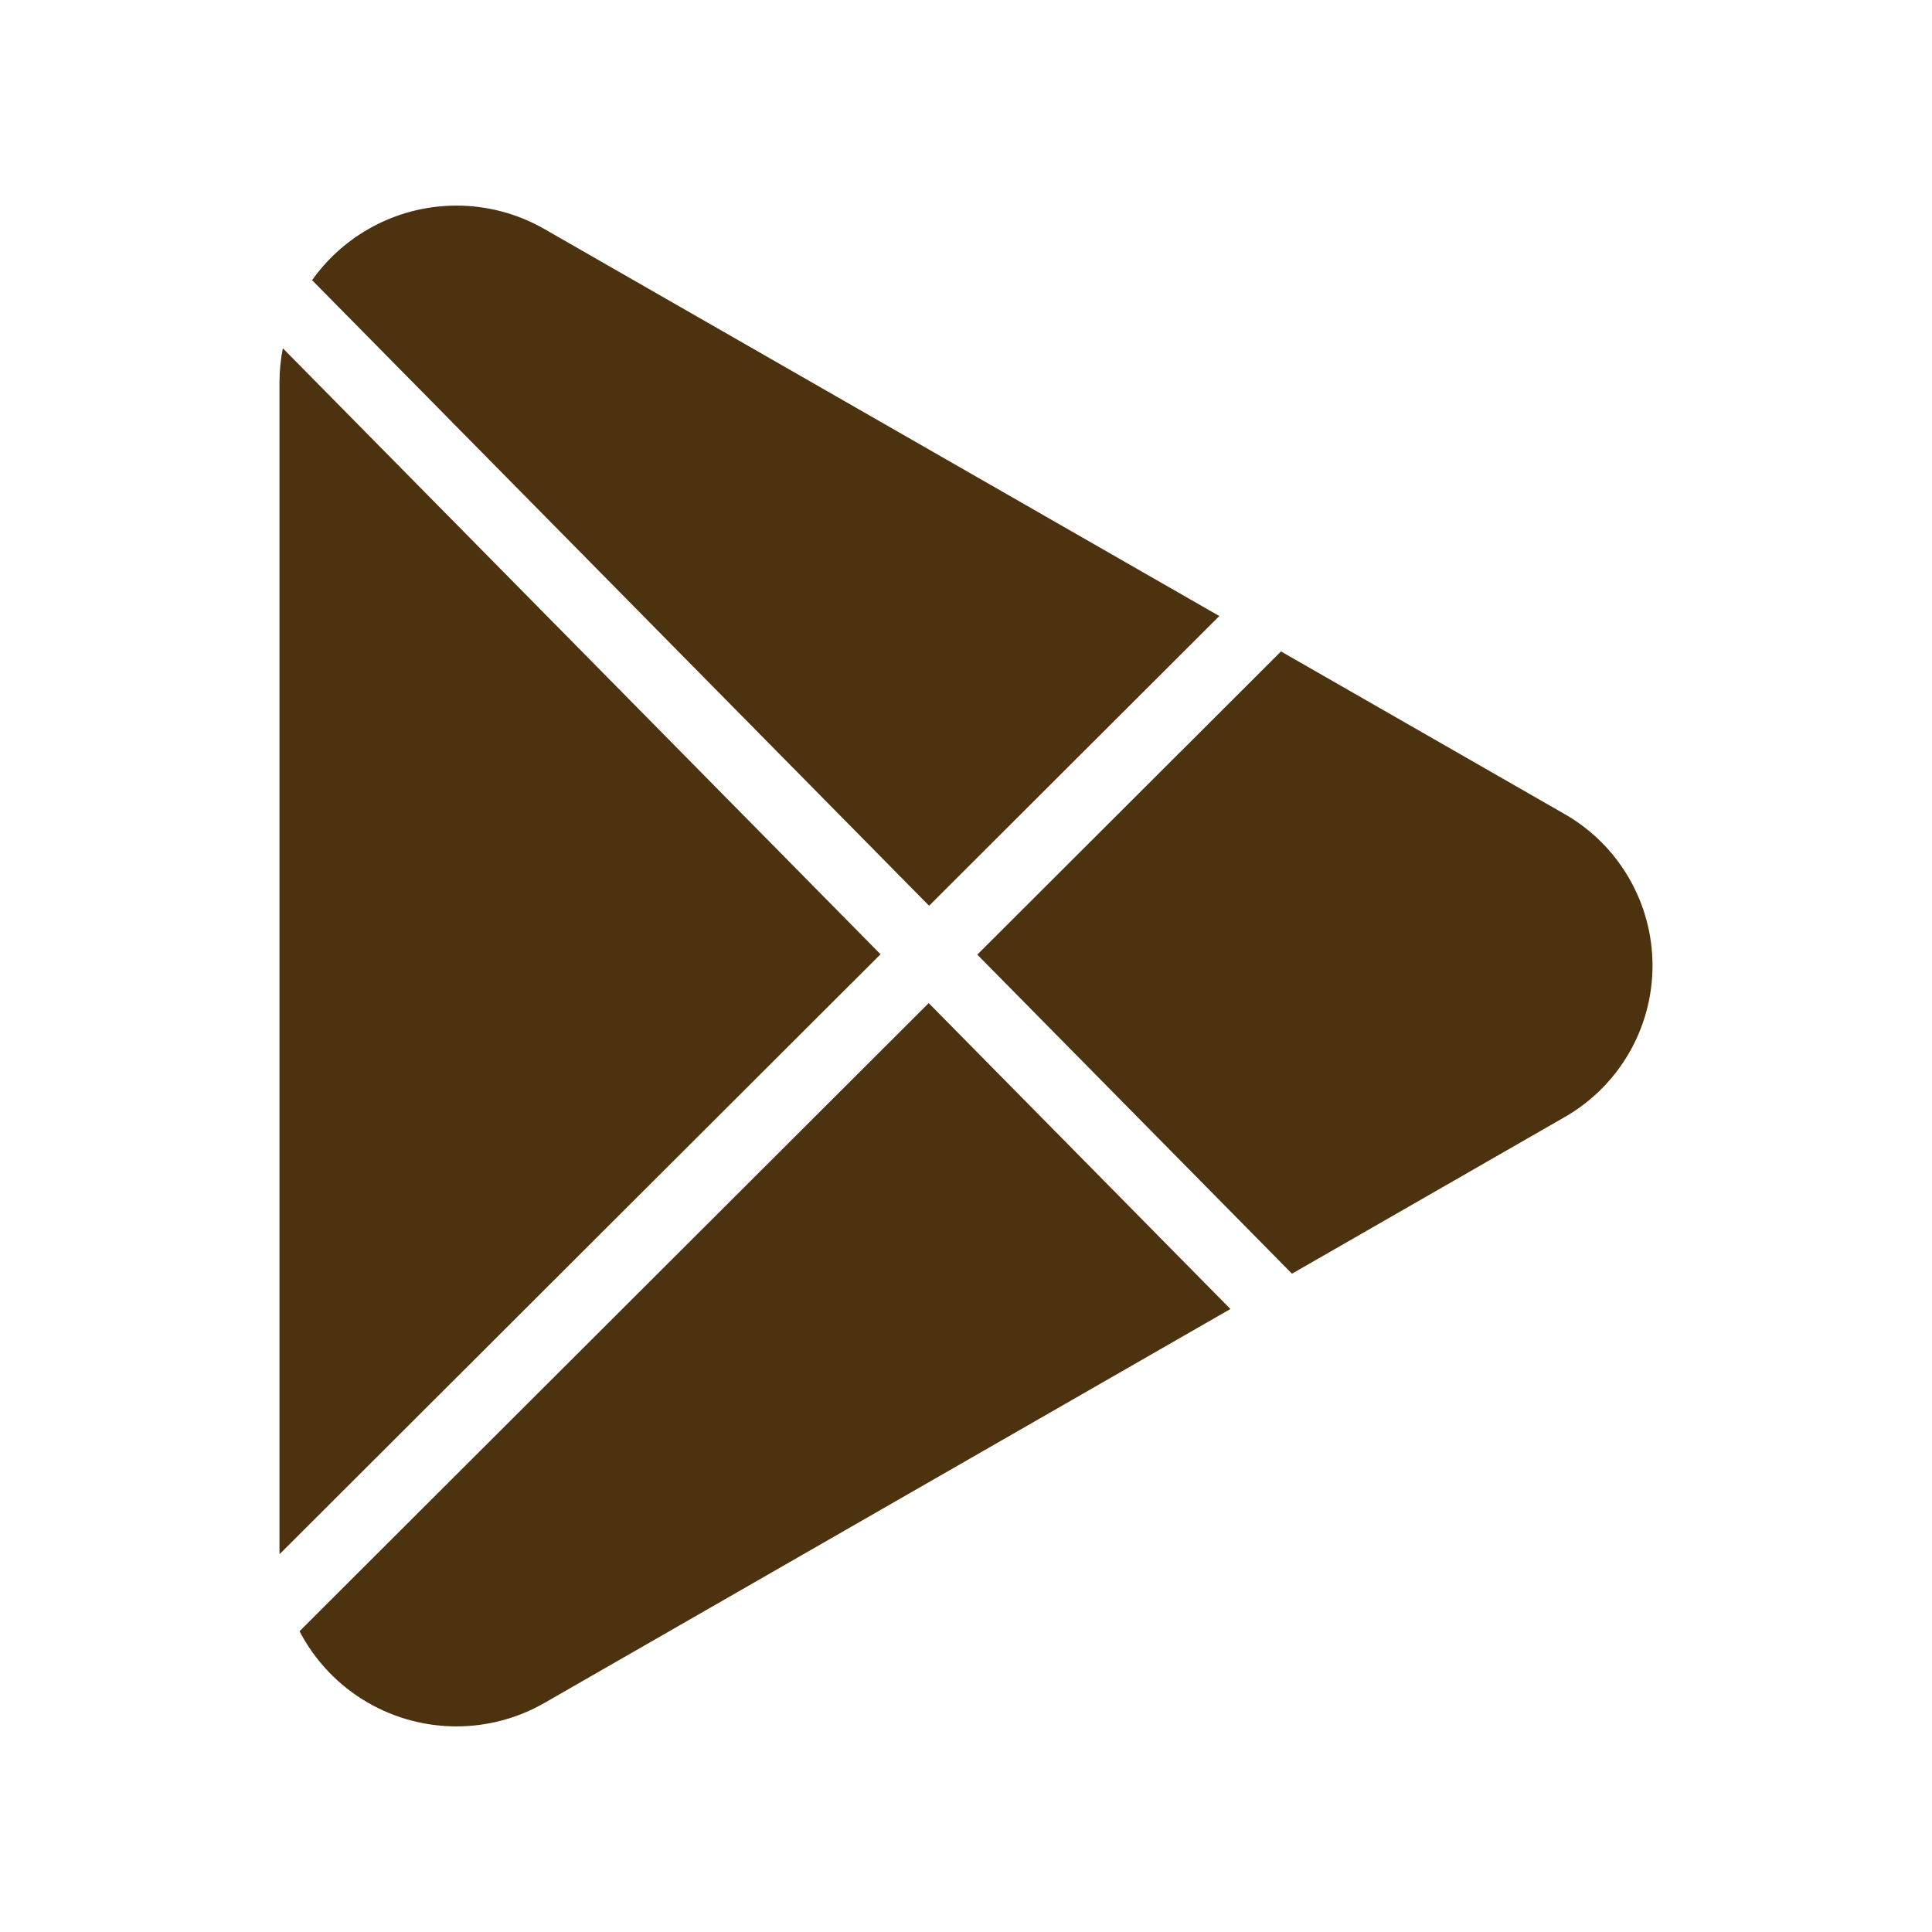
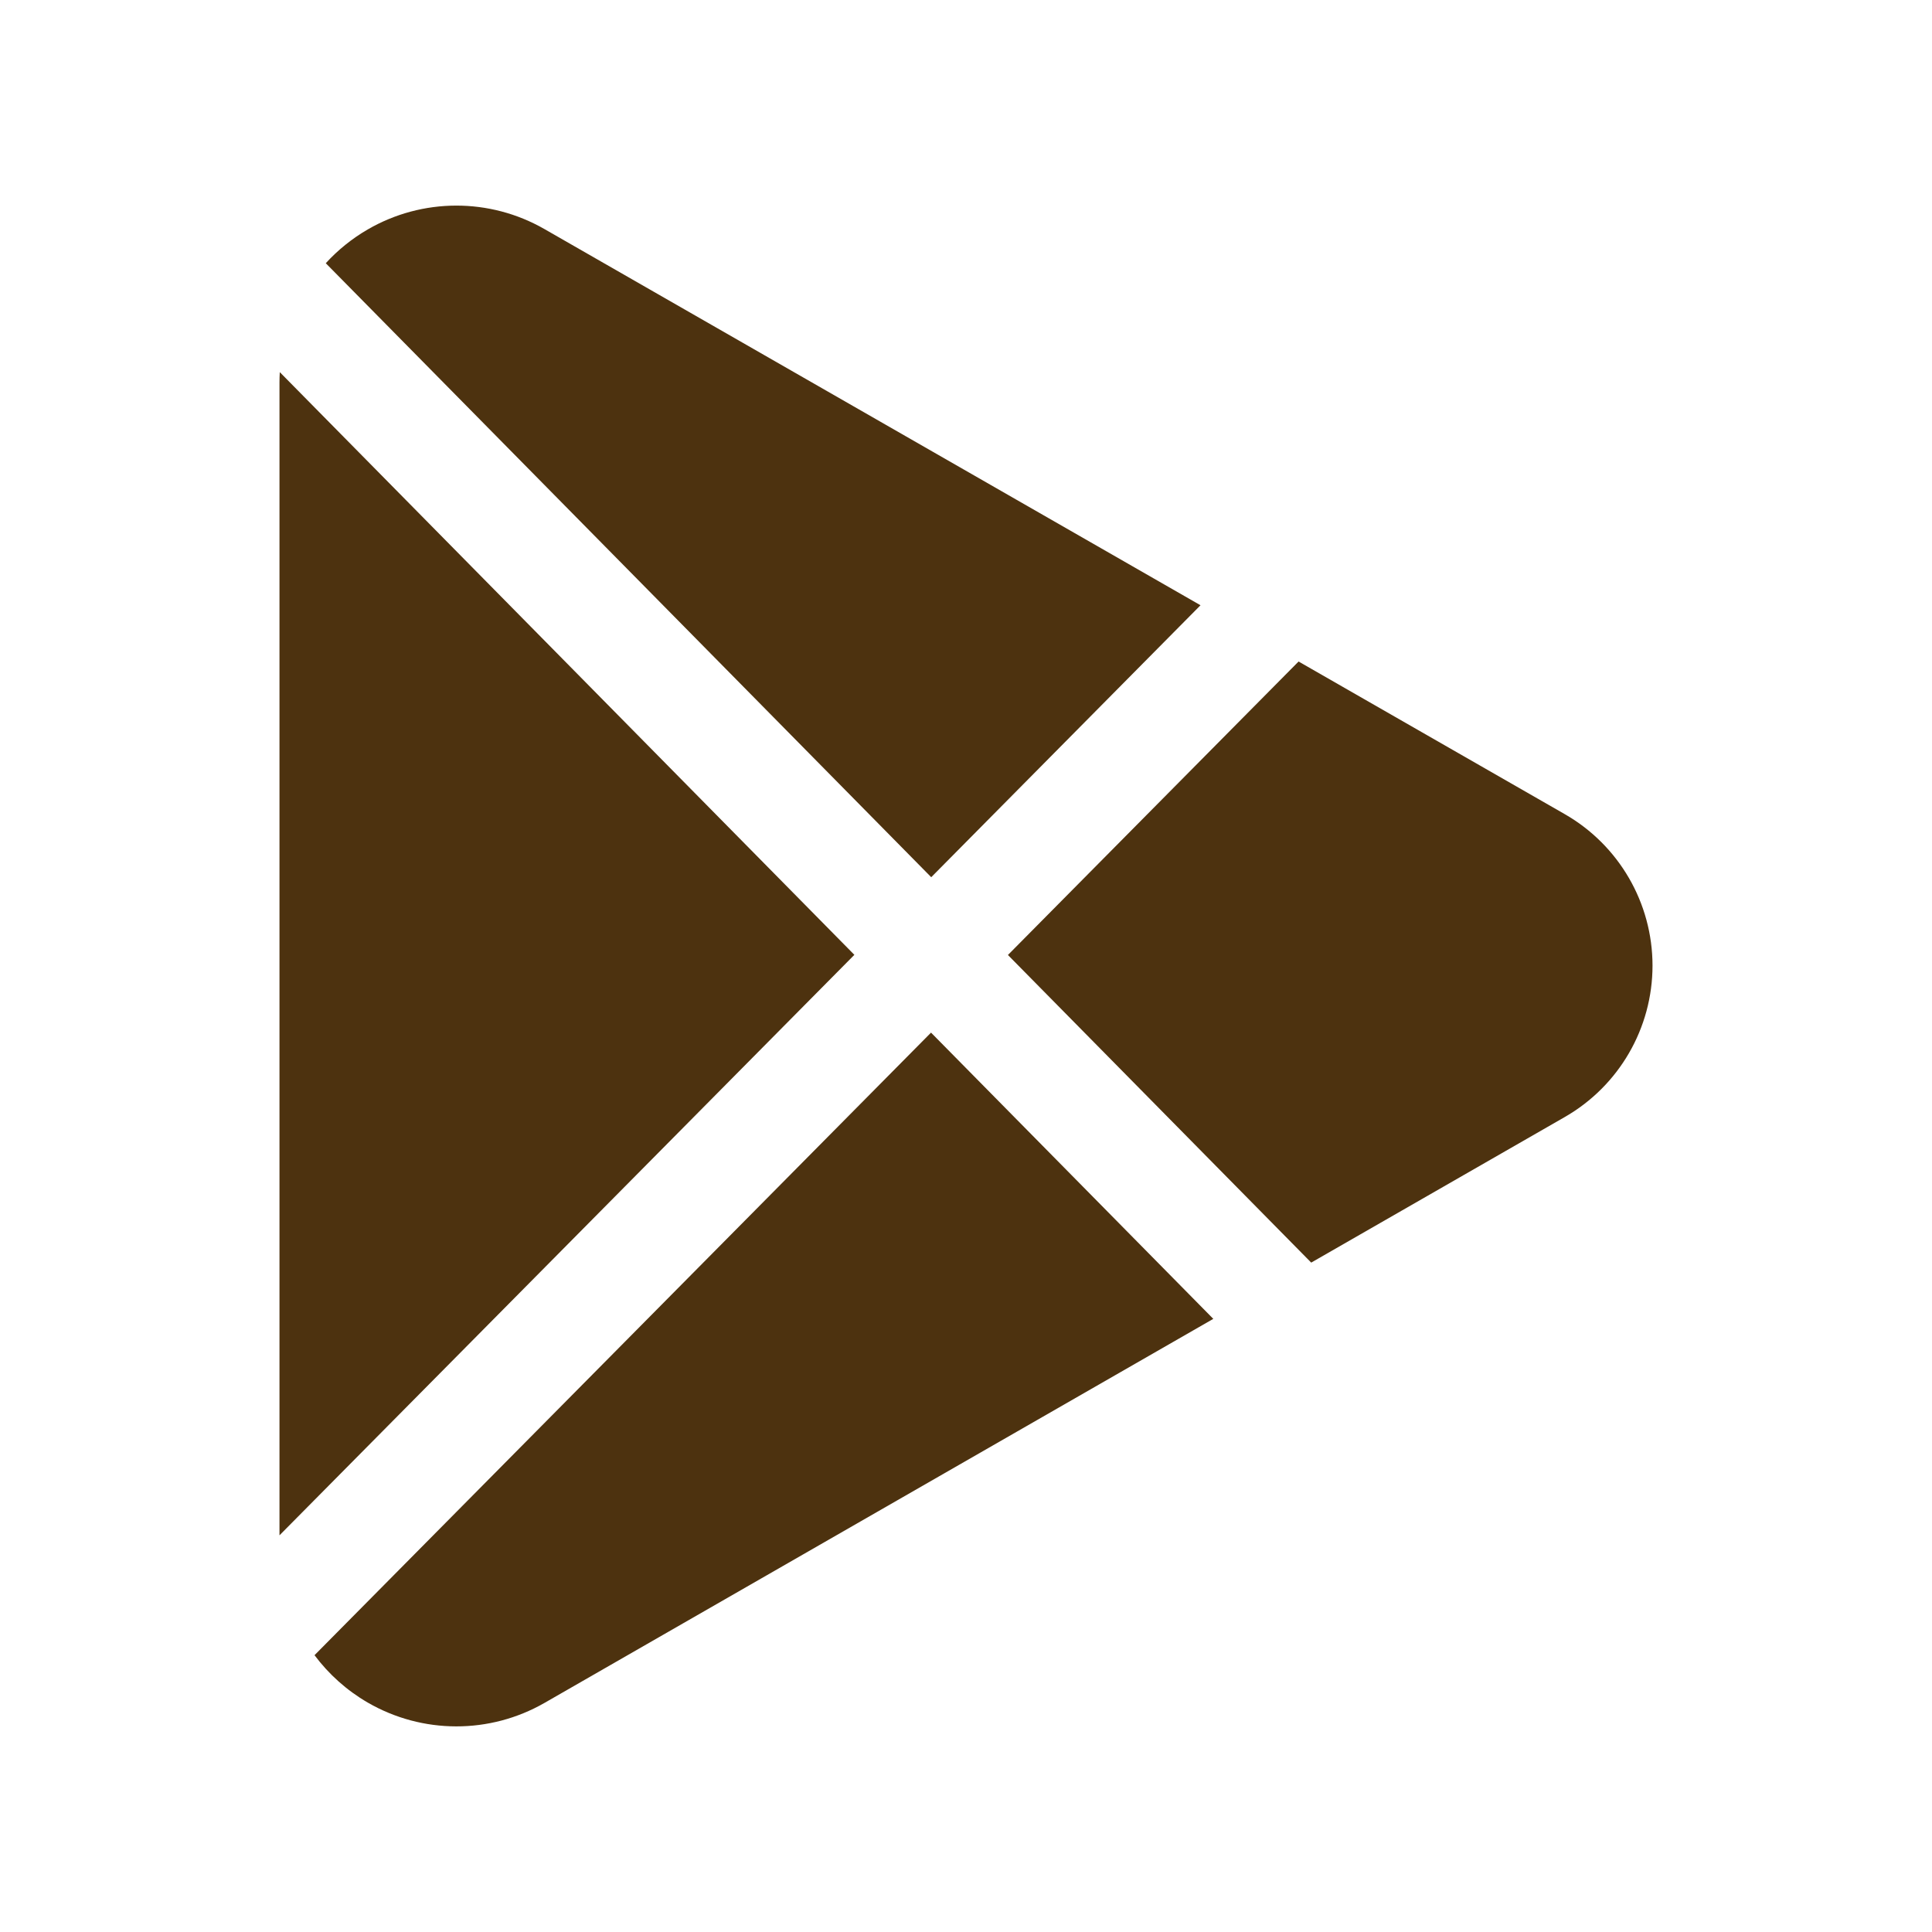
<svg xmlns="http://www.w3.org/2000/svg" width="100%" height="100%" viewBox="0 0 50 50" version="1.1" xml:space="preserve" style="fill-rule:evenodd;clip-rule:evenodd;stroke-linejoin:round;stroke-miterlimit:2;">
  <rect x="0" y="0" width="50" height="50" style="fill:#7b5952;fill-opacity:0;" />
-   <path d="M7.32,9.013l15.468,15.683l-15.553,15.526c-0.001,-0.04 -0.002,-0.081 -0.002,-0.122l0,-30.2c0,-0.301 0.03,-0.598 0.087,-0.887Zm24.236,6.93l-7.511,7.498l-15.968,-16.19c0.374,-0.527 0.862,-0.978 1.44,-1.313c1.413,-0.819 3.156,-0.823 4.573,-0.01l17.466,10.015Zm-23.804,26.273l16.283,-16.256l7.808,7.917l-17.751,10.194c-1.417,0.813 -3.16,0.81 -4.574,-0.008c-0.765,-0.443 -1.371,-1.089 -1.766,-1.847Zm25.4,-25.357l7.344,4.211c1.404,0.805 2.27,2.3 2.271,3.918c0,1.618 -0.865,3.113 -2.268,3.919l-7.063,4.056l-8.144,-8.257l7.86,-7.847Z" style="fill:#4d320f;" />
+   <path d="M7.233,39.734l0,-29.834c0,-0.09 0.003,-0.18 0.008,-0.269l14.87,15.08l-14.878,15.023Zm1.198,-32.922c0.311,-0.34 0.676,-0.636 1.086,-0.874c1.413,-0.819 3.156,-0.823 4.573,-0.01l16.979,9.736l-6.969,7.038l-15.669,-15.89Zm25.176,10.308l6.889,3.95c1.404,0.805 2.27,2.3 2.271,3.918c0,1.618 -0.865,3.113 -2.268,3.919l-6.565,3.769l-7.849,-7.961l7.522,-7.595Zm-2.207,17.012l-17.308,9.939c-1.417,0.813 -3.16,0.81 -4.574,-0.008c-0.547,-0.317 -1.012,-0.737 -1.378,-1.227l15.955,-16.112l7.305,7.408Z" style="fill:#4d320f;" />
</svg>
